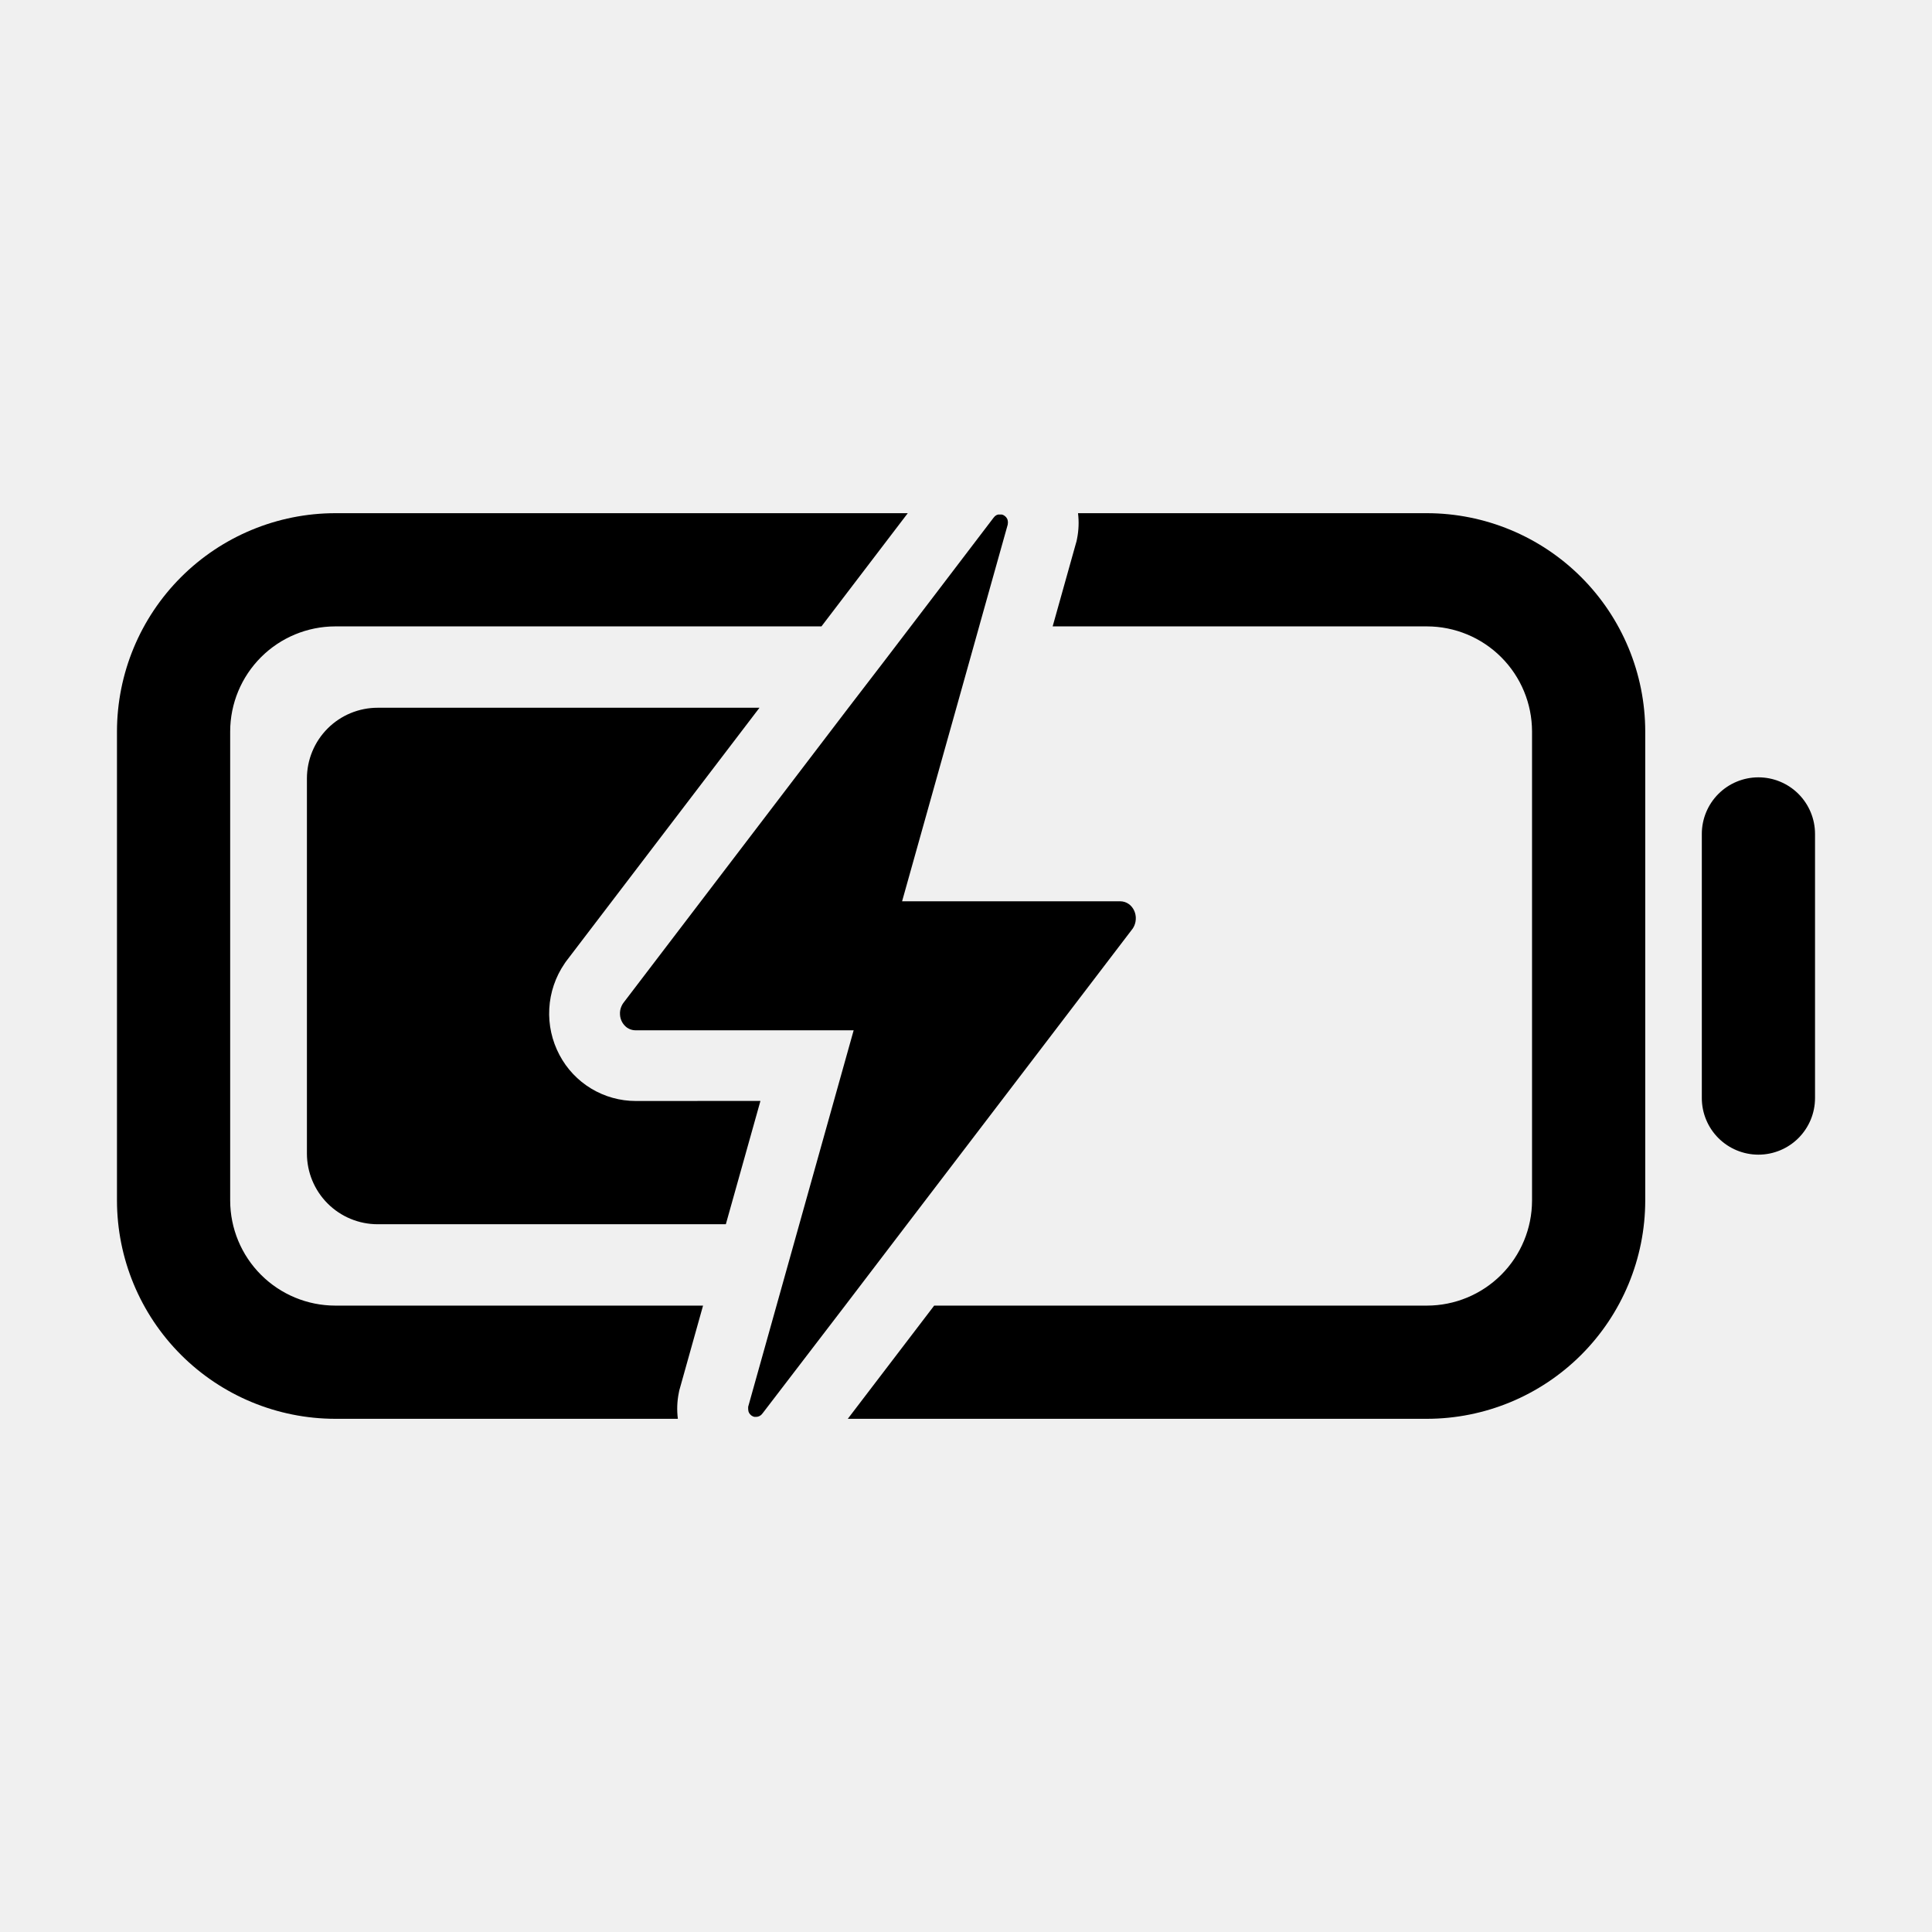
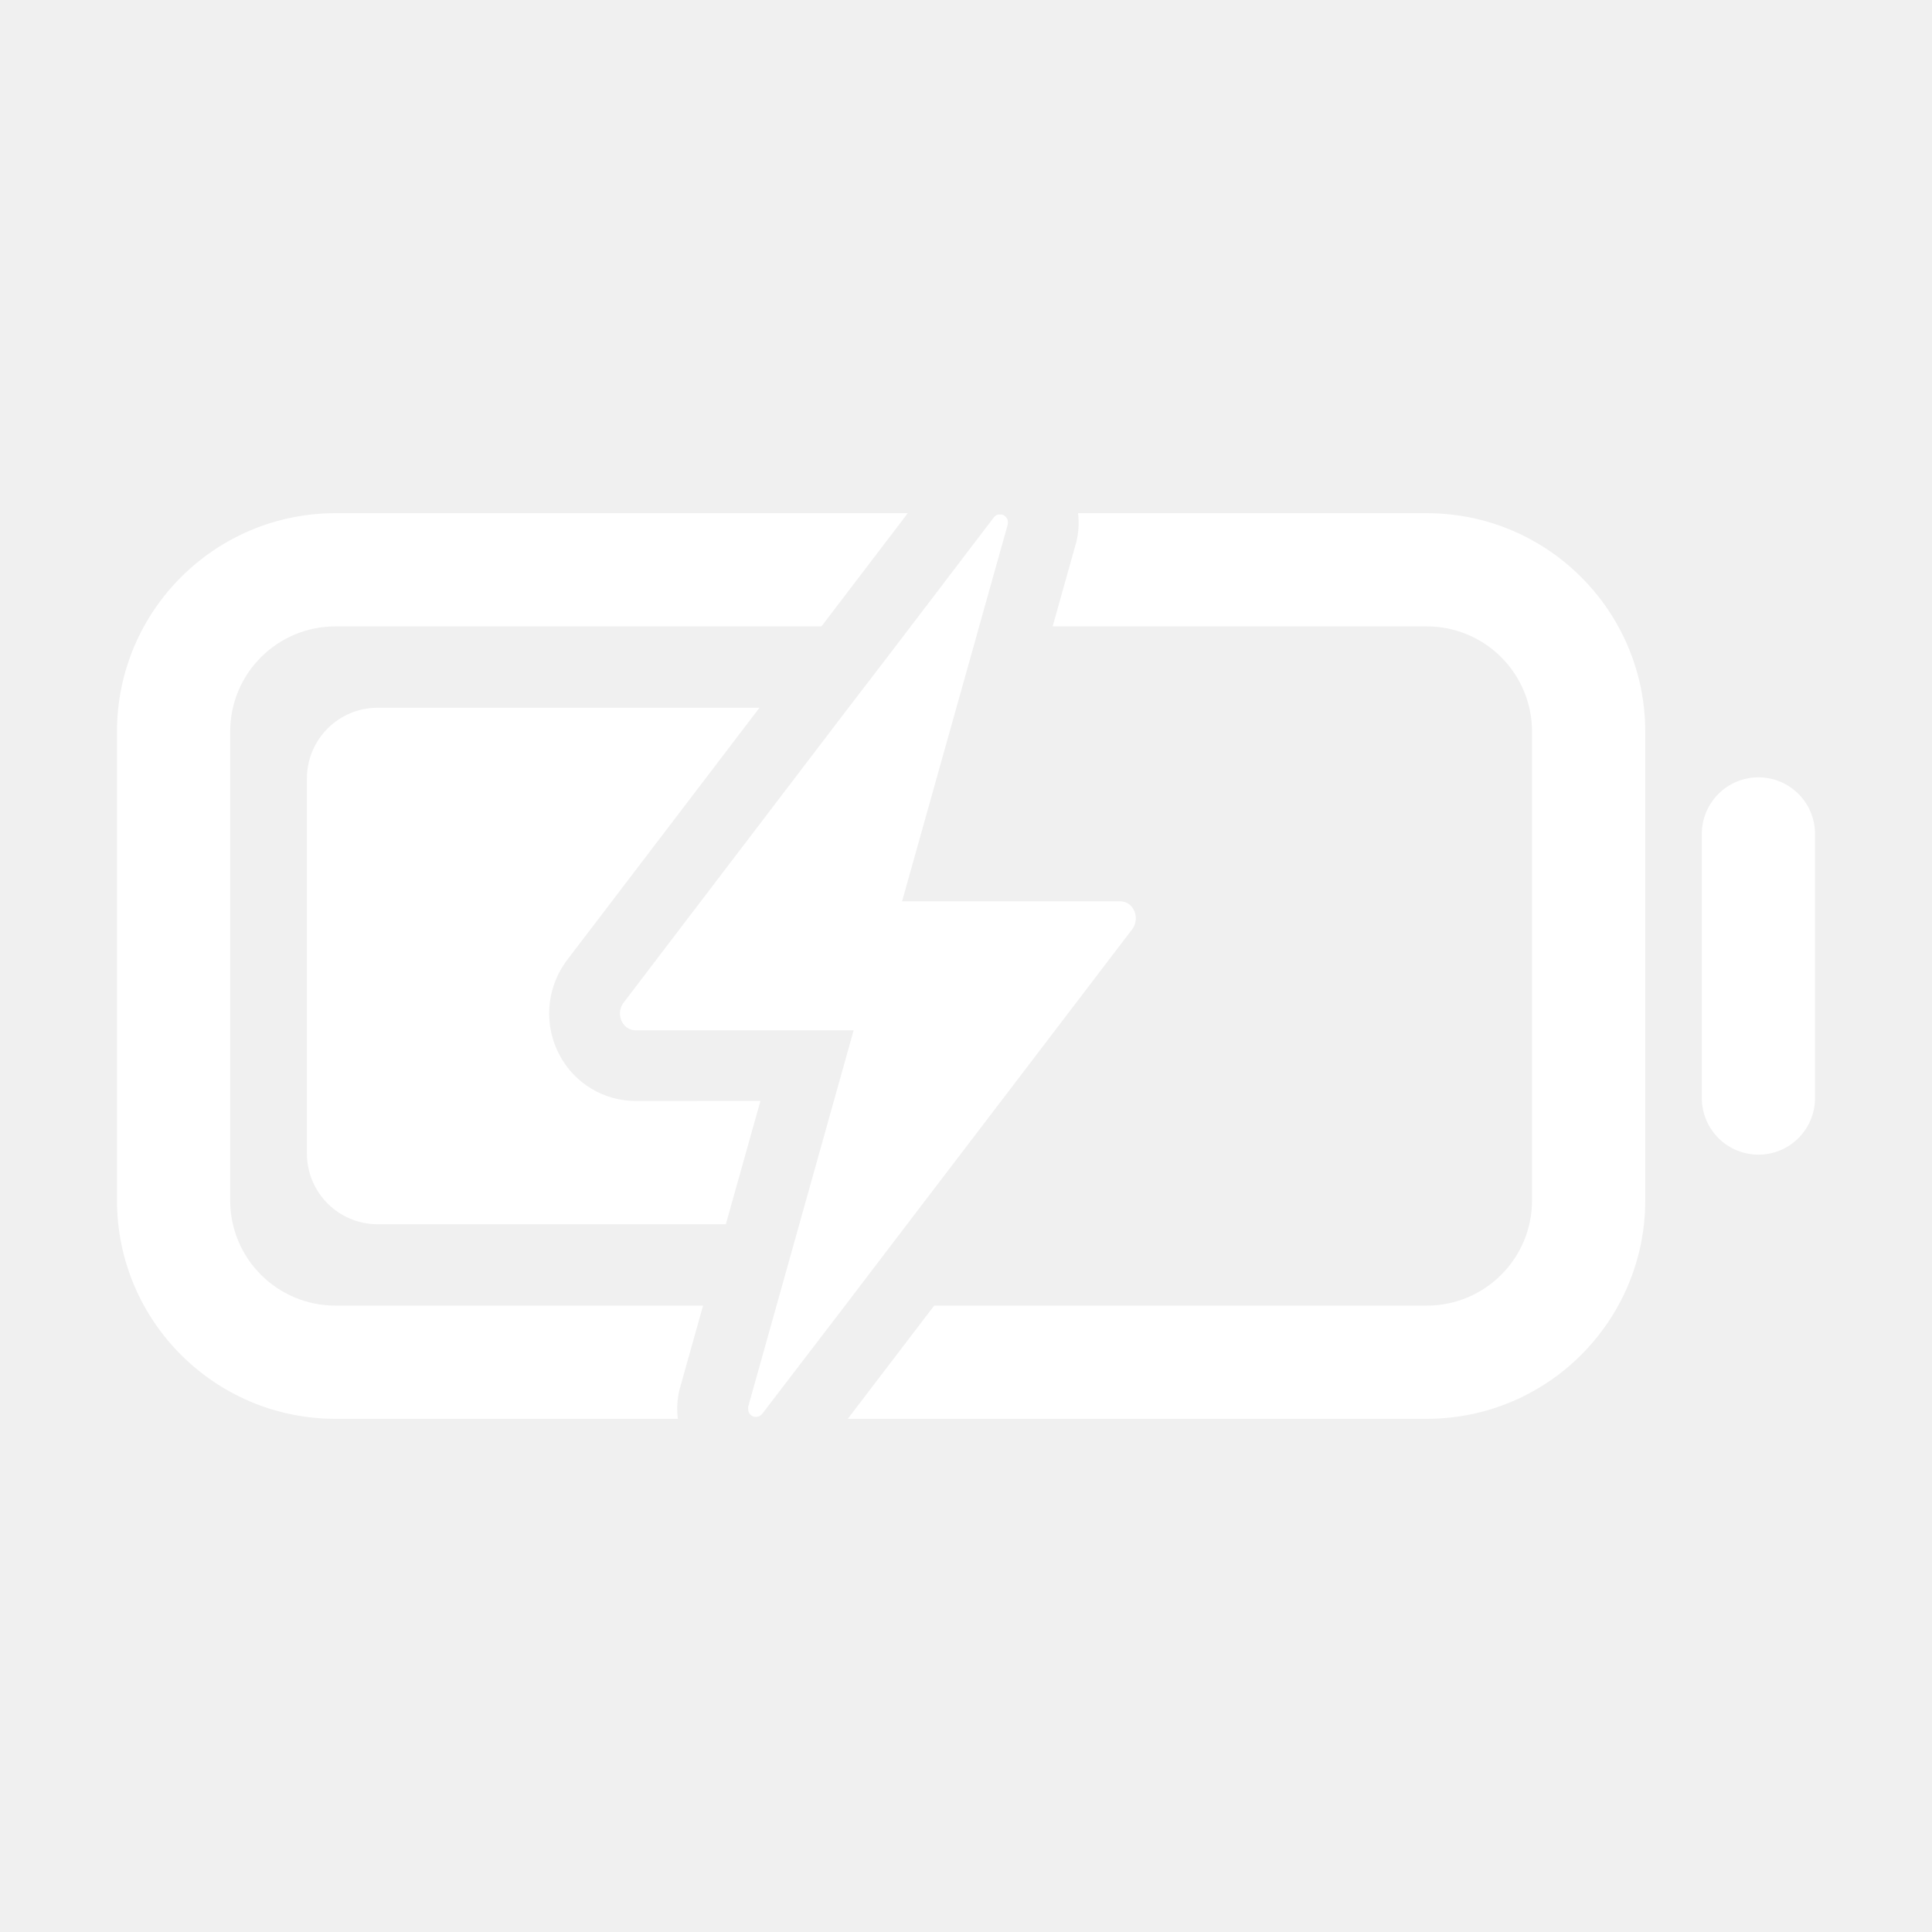
- <svg xmlns="http://www.w3.org/2000/svg" fill="none" viewBox="-32 -32 1024 1024" id="Battery-Charging-Outline--Streamline-Ionic-Outline" height="1024" width="1024" version="1.1">
-   <defs id="defs6" />
-   <g id="g25" transform="translate(-1092.405,-1548.121)">
-     <path fill="#000000" d="m 1816.728,1788.121 h -184.95 c 0.552,4.498 0.38,9.056 -0.506,13.5 l -0.282,1.388 -0.394,1.368 -12.262,43.744 h 198.394 c 14.764,0.02 28.916,5.892 39.354,16.332 10.44,10.44 16.312,24.592 16.334,39.356 v 248.624 c -0.022,14.764 -5.894,28.918 -16.334,39.356 -10.438,10.44 -24.59,16.312 -39.354,16.332 h -261.188 l -45.788,60 h 306.976 c 30.672,-0.036 60.076,-12.234 81.766,-33.922 21.688,-21.688 33.888,-51.094 33.922,-81.766 v -248.624 c -0.034,-30.672 -12.234,-60.078 -33.922,-81.766 -21.69,-21.688 -51.094,-33.886 -81.766,-33.922 z" stroke-width="64" id="path2-0-9-6-0-9" />
-     <path fill="#000000" d="m 1182.405,2152.433 v -248.624 c 0.02,-14.764 5.893,-28.916 16.332,-39.356 10.439,-10.44 24.592,-16.312 39.355,-16.332 h 257.7 l 45.75,-60 h -303.45 c -30.672,0.036 -60.077,12.234 -81.765,33.922 -21.688,21.688 -33.888,51.094 -33.923,81.766 v 248.624 c 0.035,30.672 12.234,60.078 33.923,81.766 21.688,21.688 51.093,33.886 81.765,33.922 h 181.594 c -0.586,-4.57 -0.422,-9.206 0.488,-13.724 l 0.28,-1.406 0.394,-1.37 12.188,-43.5 h -194.944 c -14.763,-0.02 -28.916,-5.892 -39.355,-16.332 -10.439,-10.438 -16.312,-24.592 -16.332,-39.356 z" stroke-width="64" id="path1-9-3-4-6-1" />
-     <path fill="#000000" d="m 1610.043,2074.783 50.756,-66.544 c 0.716,-1.086 1.208,-2.304 1.444,-3.582 0.078,-0.408 0.128,-0.822 0.15,-1.238 0.056,-0.808 0.01,-1.622 -0.15,-2.418 -0.218,-1.162 -0.65,-2.276 -1.276,-3.282 -0.408,-0.654 -0.9,-1.252 -1.462,-1.78 -0.278,-0.264 -0.58,-0.504 -0.9,-0.714 -0.636,-0.45 -1.336,-0.796 -2.08,-1.03 -0.794,-0.252 -1.622,-0.38 -2.458,-0.376 h -115.536 l 22.724,-81.018 6.056,-21.562 11.644,-41.55 0.956,-3.45 14.606,-52.052 c 0.058,-0.34 0.09,-0.684 0.094,-1.03 v -0.3 c 0,-0.094 0,-0.488 -0.094,-0.712 -0.094,-0.226 0,-0.17 0,-0.264 -0.074,-0.292 -0.182,-0.574 -0.318,-0.844 -0.146,-0.252 -0.31,-0.496 -0.488,-0.73 l -0.168,-0.188 c -0.146,-0.154 -0.304,-0.296 -0.47,-0.432 l -0.186,-0.15 c -0.234,-0.166 -0.476,-0.316 -0.732,-0.45 -0.246,-0.114 -0.502,-0.202 -0.768,-0.262 h -1.106 c -0.28,-0.028 -0.564,-0.028 -0.844,0 -0.272,0.064 -0.536,0.158 -0.788,0.282 l -0.244,0.13 -0.562,0.394 -0.206,0.188 c -0.254,0.23 -0.48,0.488 -0.676,0.768 l -33.75,44.308 -24.638,32.286 -18.468,24.058 -119.456,156.656 c -0.314,0.478 -0.59,0.978 -0.826,1.5 -0.3,0.652 -0.518,1.338 -0.656,2.044 -0.16,0.794 -0.212,1.61 -0.15,2.418 0.064,1.366 0.434,2.702 1.082,3.906 0.65,1.206 1.562,2.248 2.668,3.05 0.324,0.216 0.664,0.41 1.012,0.582 1.106,0.534 2.318,0.81 3.544,0.806 h 115.538 l -55.912,199.538 c -0.026,0.35 -0.026,0.7 0,1.05 v 0.28 c 0.018,0.24 0.056,0.478 0.112,0.714 -0.01,0.088 -0.01,0.176 0,0.262 0.076,0.292 0.182,0.576 0.32,0.844 0.148,0.248 0.31,0.486 0.486,0.712 l 0.17,0.188 0.468,0.45 c 0.072,0.038 0.136,0.09 0.188,0.15 0.228,0.168 0.474,0.312 0.73,0.43 0.25,0.108 0.508,0.196 0.77,0.264 h 0.244 c 0.206,0.018 0.414,0.018 0.618,0 h 0.244 c 0.284,-0.01 0.568,-0.048 0.844,-0.114 0.266,-0.07 0.524,-0.172 0.768,-0.3 l 0.244,-0.13 0.562,-0.394 0.206,-0.168 c 0.256,-0.23 0.48,-0.488 0.676,-0.77 l 43.724,-57.094 32.87,-43.124 z" stroke-width="64" id="path4-3-6-9-1-7" />
-     <path fill="#000000" d="m 1992.405,1928.125 c -7.956,0 -15.586,3.162 -21.214,8.786 -5.624,5.628 -8.786,13.258 -8.786,21.214 v 139.988 c 0,7.956 3.162,15.588 8.786,21.214 5.628,5.626 13.258,8.786 21.214,8.786 7.956,0 15.586,-3.16 21.214,-8.786 5.624,-5.626 8.786,-13.258 8.786,-21.214 v -139.988 c 0,-7.956 -3.162,-15.586 -8.786,-21.214 -5.628,-5.624 -13.258,-8.786 -21.214,-8.786 z" stroke-width="64" id="path6-60-0-5-5-7" />
-     <path fill="#000000" d="m 1397.379,2099.669 c -8.318,0 -16.48,-2.268 -23.604,-6.562 -7.124,-4.296 -12.94,-10.456 -16.822,-17.814 -4.014,-7.548 -5.89,-16.05 -5.418,-24.586 0.468,-8.538 3.264,-16.782 8.08,-23.844 l 0.582,-0.864 0.618,-0.824 102.132,-133.932 h -202.368 c -9.945,0 -19.484,3.95 -26.516,10.984 -7.033,7.034 -10.984,16.572 -10.984,26.516 v 198.75 c 0,9.946 3.951,19.484 10.984,26.516 7.033,7.034 16.571,10.984 26.516,10.984 h 184.536 l 18.338,-65.362 z" stroke-width="64" id="path3-2-2-4-4-1" />
+ <svg fill="none" viewBox="-32 -32 1024 1024">
+   <g fill="white">
+     <path d="M724.324 240h-184.95c.552 4.498.38 9.056-.506 13.5l-.282 1.388-.394 1.368L525.93 300h198.394a55.753 55.753 0 0 1 39.354 16.332 55.772 55.772 0 0 1 16.334 39.356v248.624A55.768 55.768 0 0 1 724.324 660H463.136l-45.788 60h306.976a115.817 115.817 0 0 0 115.688-115.688V355.688A115.817 115.817 0 0 0 724.324 240zM90 604.312V355.688A55.766 55.766 0 0 1 145.688 300h257.7l45.75-60h-303.45A115.82 115.82 0 0 0 30 355.688v248.624A115.82 115.82 0 0 0 145.688 720h181.594a42.275 42.275 0 0 1 .488-13.724l.28-1.406.394-1.37 12.188-43.5H145.688A55.76 55.76 0 0 1 90 604.312z" />
+     <path d="m517.638 526.662 50.756-66.544a9.714 9.714 0 0 0 1.594-4.82 9.084 9.084 0 0 0-.15-2.418 9.544 9.544 0 0 0-1.276-3.282 8.926 8.926 0 0 0-1.462-1.78 6.444 6.444 0 0 0-.9-.714 7.481 7.481 0 0 0-2.08-1.03 7.994 7.994 0 0 0-2.458-.376H446.126l22.724-81.018 6.056-21.562 11.644-41.55.956-3.45 14.606-52.052c.058-.34.09-.684.094-1.03v-.3c0-.094 0-.488-.094-.712-.094-.226 0-.17 0-.264a4.135 4.135 0 0 0-.318-.844 7.028 7.028 0 0 0-.488-.73l-.168-.188a5.076 5.076 0 0 0-.47-.432l-.186-.15a6.353 6.353 0 0 0-.732-.45 3.824 3.824 0 0 0-.768-.262h-1.106a4.25 4.25 0 0 0-.844 0 3.705 3.705 0 0 0-.788.282l-.244.13-.562.394-.206.188c-.254.23-.48.488-.676.768l-33.75 44.308-24.638 32.286-18.468 24.058-119.456 156.656c-.314.478-.59.978-.826 1.5a9.028 9.028 0 0 0-.656 2.044 8.837 8.837 0 0 0-.15 2.418 9.149 9.149 0 0 0 1.082 3.906 9.099 9.099 0 0 0 2.668 3.05 8.091 8.091 0 0 0 4.556 1.388h115.538l-55.912 199.538c-.026.35-.026.7 0 1.05v.28c.018.24.056.478.112.714-.01.088-.01.176 0 .262.076.292.182.576.32.844.148.248.31.486.486.712l.17.188.468.45c.072.038.136.09.188.15.228.168.474.312.73.43a5.3 5.3 0 0 0 .77.264h.244c.206.018.414.018.618 0h.244c.284-.01.568-.048.844-.114.266-.07.524-.172.768-.3l.244-.13.562-.394.206-.168c.256-.23.48-.488.676-.77l43.724-57.094 32.87-43.124zM900 380.004a30.014 30.014 0 0 0-21.214 8.786A30.014 30.014 0 0 0 870 410.004v139.988a30.01 30.01 0 0 0 8.786 21.214 30.006 30.006 0 0 0 42.428 0A30.01 30.01 0 0 0 930 549.992V410.004a30.014 30.014 0 0 0-8.786-21.214A30.014 30.014 0 0 0 900 380.004z" />
+     <path d="M304.974 551.548a45.725 45.725 0 0 1-23.604-6.562 45.709 45.709 0 0 1-16.822-17.814 46.856 46.856 0 0 1-5.418-24.586 46.873 46.873 0 0 1 8.08-23.844l.582-.864.618-.824 102.132-133.932H168.174a37.504 37.504 0 0 0-37.5 37.5v198.75a37.497 37.497 0 0 0 37.5 37.5H352.71l18.338-65.362z" />
  </g>
</svg>
